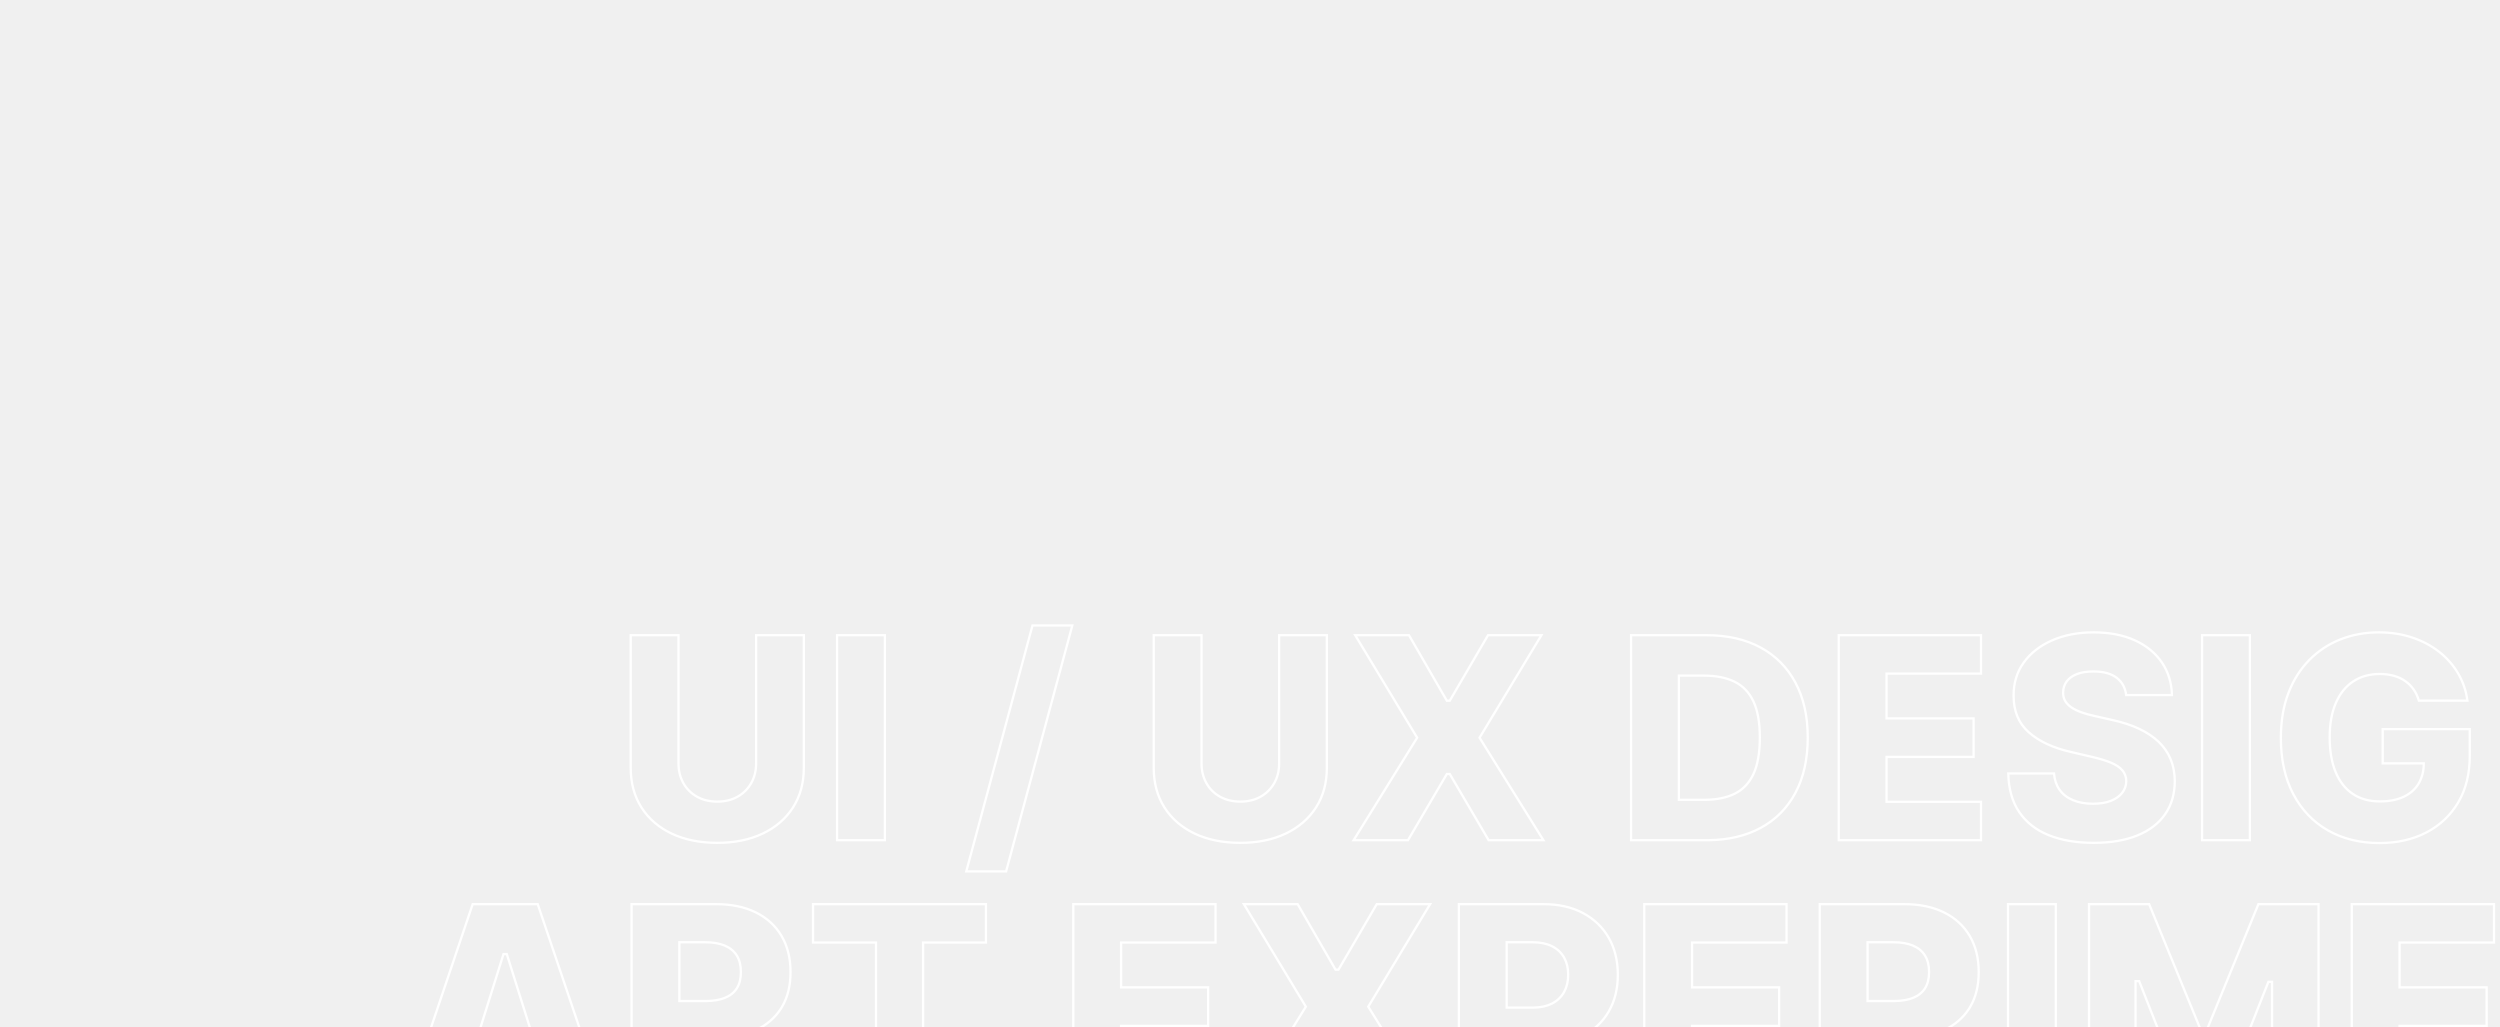
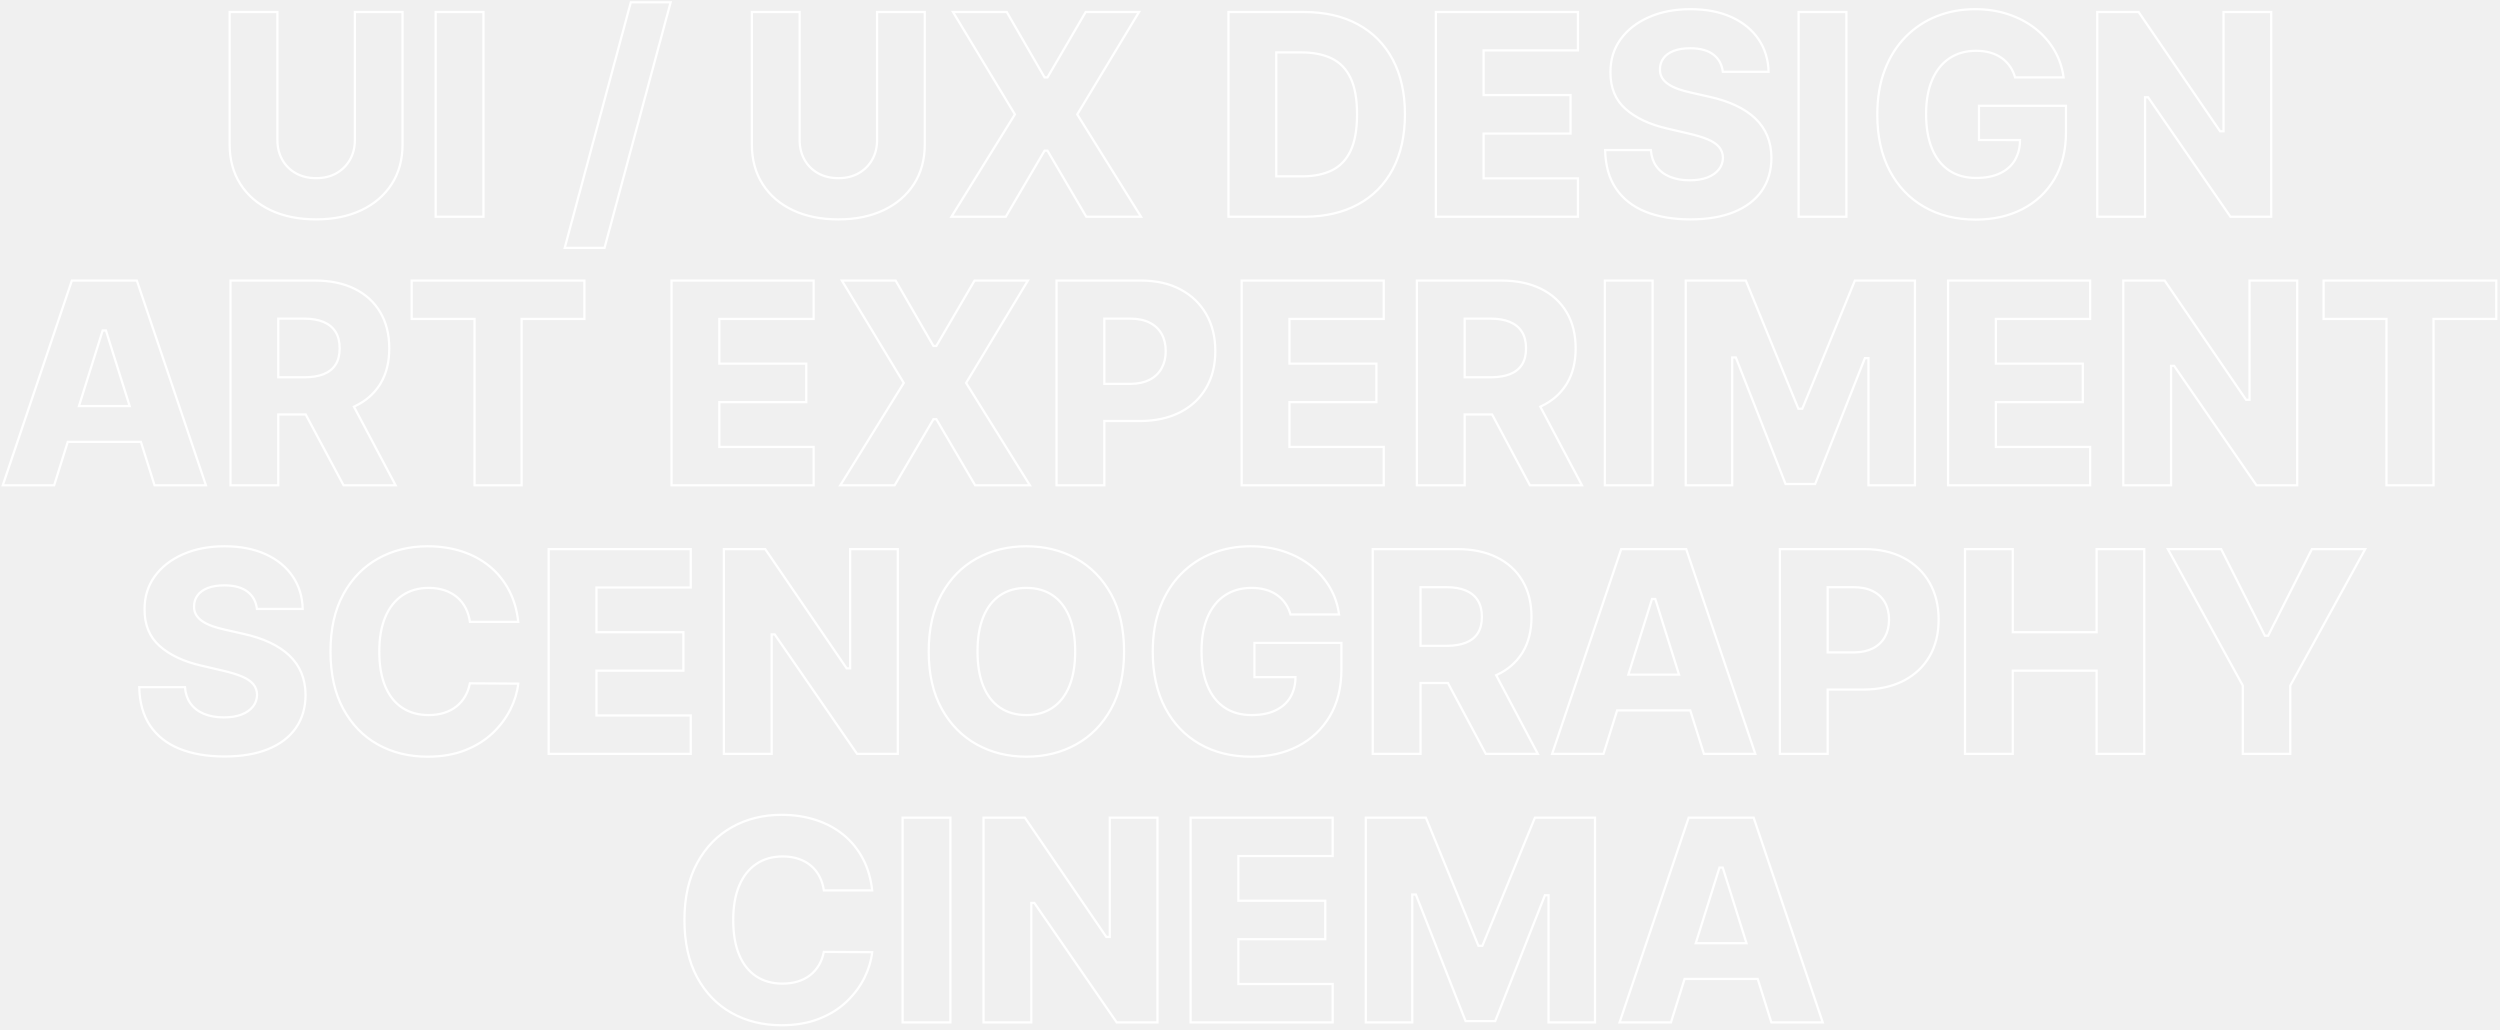
- <svg xmlns="http://www.w3.org/2000/svg">
-   <path class="projects-type" fill="transparent" stroke="#FFF" d="M514.763,626.085 C520.168,626.085 525.165,626.832 529.756,628.328 C534.333,629.82 538.36,631.991 541.835,634.845 C545.307,637.694 548.127,641.188 550.297,645.325 C552.395,649.326 553.722,653.882 554.28,658.991 L554.28,658.991 L533.253,658.991 C532.933,656.845 532.334,654.897 531.459,653.147 C530.519,651.266 529.275,649.659 527.728,648.325 C526.184,646.992 524.36,645.969 522.255,645.257 C520.167,644.551 517.86,644.196 515.336,644.196 C510.852,644.196 506.995,645.301 503.76,647.497 C500.528,649.691 498.043,652.859 496.314,657.009 C494.604,661.114 493.744,666.079 493.744,671.909 C493.744,677.977 494.62,683.053 496.359,687.142 C498.12,691.28 500.608,694.39 503.812,696.481 C507.015,698.571 510.811,699.622 515.204,699.622 C517.665,699.622 519.909,699.305 521.935,698.675 C523.978,698.039 525.778,697.108 527.336,695.882 C528.898,694.654 530.188,693.153 531.204,691.378 C532.151,689.724 532.829,687.864 533.233,685.798 L533.233,685.798 L554.28,685.924 C553.854,689.671 552.737,693.365 550.93,697.006 C549.032,700.831 546.431,704.314 543.129,707.457 C539.827,710.599 535.807,713.096 531.072,714.949 C526.325,716.807 520.889,717.733 514.763,717.733 C506.694,717.733 499.472,715.958 493.1,712.402 C486.738,708.852 481.719,703.669 478.039,696.859 C474.346,690.025 472.506,681.707 472.506,671.909 C472.506,662.083 474.374,653.751 478.125,646.918 C481.864,640.107 486.92,634.931 493.297,631.395 C499.683,627.853 506.839,626.085 514.763,626.085 Z M938.315,627.318 L968.405,716.5 L946.042,716.5 L940.096,697.566 L908.218,697.566 L902.286,716.5 L879.924,716.5 L910.014,627.318 L938.315,627.318 Z M924.862,649.04 L923.423,649.04 L913.093,682.009 L935.212,682.009 L924.862,649.04 Z M795.511,627.318 L818.408,683.153 L820.136,683.153 L843.034,627.318 L869.191,627.318 L869.191,716.5 L848.967,716.5 L848.967,661.105 L847.378,661.105 L825.713,715.928 L812.832,715.928 L791.167,660.797 L789.577,660.797 L789.577,716.5 L769.353,716.5 L769.353,627.318 L795.511,627.318 Z M754.897,627.318 L754.897,644.02 L713.814,644.02 L713.814,663.514 L751.683,663.514 L751.683,680.26 L713.814,680.26 L713.814,699.798 L754.897,699.798 L754.897,716.5 L693.017,716.5 L693.017,627.318 L754.897,627.318 Z M620.804,627.318 L656.296,679.278 L657.808,679.278 L657.808,627.318 L678.561,627.318 L678.561,716.5 L660.829,716.5 L624.942,664.452 L623.607,664.452 L623.607,716.5 L602.81,716.5 L602.81,627.318 L620.804,627.318 Z M588.354,627.318 L588.354,716.5 L567.557,716.5 L567.557,627.318 L588.354,627.318 Z M719.145,509.085 C724.314,509.085 729.127,509.824 733.584,511.305 C738.033,512.784 741.976,514.87 745.411,517.565 C748.838,520.255 751.623,523.451 753.763,527.154 C755.811,530.697 757.117,534.571 757.68,538.777 L757.68,538.777 L736.565,538.777 C736.054,537.021 735.331,535.458 734.398,534.086 C733.395,532.612 732.165,531.359 730.706,530.326 C729.253,529.297 727.587,528.515 725.71,527.985 C723.848,527.46 721.807,527.196 719.585,527.196 C715.103,527.196 711.233,528.285 707.97,530.45 C704.708,532.614 702.185,535.76 700.411,539.894 C698.656,543.985 697.773,548.945 697.773,554.777 C697.773,560.635 698.625,565.629 700.32,569.762 C702.034,573.943 704.521,577.127 707.768,579.322 C711.016,581.517 714.953,582.622 719.585,582.622 C723.662,582.622 727.116,581.949 729.948,580.615 C732.819,579.263 734.995,577.339 736.483,574.849 C738.056,572.043 738.712,569.271 738.711,566.079 L738.711,566.079 L720.834,566.078 L720.834,551.182 L758.716,551.182 L758.716,562.615 C758.716,570.587 757.034,577.417 753.656,583.1 C750.285,588.772 745.654,593.127 739.766,596.165 C733.858,599.213 727.072,600.733 719.409,600.733 C710.903,600.733 703.425,598.894 696.98,595.207 C690.545,591.526 685.532,586.271 681.938,579.445 C678.332,572.597 676.535,564.462 676.535,555.041 C676.535,547.711 677.623,541.202 679.805,535.515 C681.98,529.844 685.017,525.035 688.919,521.09 C692.817,517.148 697.34,514.162 702.485,512.133 C707.639,510.1 713.192,509.085 719.145,509.085 Z M621.452,509.085 C629.435,509.085 636.643,510.853 643.074,514.395 C649.494,517.932 654.587,523.108 658.355,529.92 C662.135,536.752 664.017,545.083 664.017,554.909 C664.017,564.735 662.135,573.066 658.355,579.899 C654.587,586.71 649.494,591.886 643.074,595.423 C636.643,598.965 629.435,600.733 621.452,600.733 C613.44,600.733 606.226,598.951 599.81,595.38 C593.403,591.814 588.325,586.631 584.571,579.833 C580.806,573.015 578.931,564.706 578.931,554.909 C578.931,545.083 580.806,536.752 584.571,529.919 C588.324,523.107 593.402,517.932 599.809,514.395 C606.225,510.853 613.44,509.085 621.452,509.085 Z M621.452,527.196 C617.027,527.196 613.222,528.271 610.033,530.407 C606.844,532.543 604.393,535.683 602.693,539.836 C601.013,543.939 600.168,548.962 600.168,554.909 C600.168,560.856 601.013,565.879 602.693,569.982 C604.393,574.135 606.844,577.275 610.033,579.411 C613.222,581.547 617.027,582.622 621.452,582.622 C625.907,582.622 629.719,581.547 632.894,579.411 C636.068,577.275 638.51,574.135 640.211,569.982 C641.89,565.879 642.736,560.856 642.736,554.909 C642.736,548.962 641.89,543.939 640.211,539.836 C638.51,535.683 636.068,532.544 632.894,530.408 C629.719,528.271 625.907,527.196 621.452,527.196 Z M360.562,509.085 C365.966,509.085 370.964,509.832 375.555,511.328 C380.132,512.82 384.158,514.991 387.634,517.845 C391.106,520.694 393.926,524.188 396.095,528.325 C398.194,532.326 399.52,536.882 400.079,541.991 L400.079,541.991 L379.051,541.991 C378.732,539.845 378.133,537.897 377.258,536.147 C376.318,534.266 375.074,532.659 373.527,531.325 C371.982,529.992 370.159,528.969 368.054,528.257 C365.965,527.551 363.659,527.196 361.135,527.196 C356.65,527.196 352.793,528.301 349.559,530.497 C346.327,532.691 343.842,535.859 342.113,540.009 C340.403,544.114 339.542,549.079 339.542,554.909 C339.542,560.977 340.419,566.053 342.158,570.142 C343.919,574.28 346.407,577.39 349.611,579.481 C352.814,581.571 356.61,582.622 361.003,582.622 C363.464,582.622 365.708,582.305 367.734,581.675 C369.777,581.039 371.577,580.108 373.135,578.882 C374.697,577.654 375.986,576.153 377.003,574.378 C377.95,572.724 378.627,570.864 379.031,568.798 L379.031,568.798 L400.079,568.924 C399.653,572.671 398.536,576.365 396.729,580.006 C394.831,583.831 392.23,587.314 388.928,590.457 C385.626,593.599 381.606,596.096 376.871,597.949 C372.124,599.807 366.687,600.733 360.562,600.733 C352.493,600.733 345.271,598.958 338.899,595.402 C332.537,591.852 327.518,586.669 323.837,579.859 C320.144,573.025 318.305,564.707 318.305,554.909 C318.305,545.083 320.173,536.751 323.924,529.918 C327.663,523.107 332.719,517.931 339.096,514.395 C345.482,510.853 352.638,509.085 360.562,509.085 Z M272.117,509.085 C279.023,509.085 285.023,510.248 290.116,512.584 C295.178,514.906 299.11,518.155 301.908,522.338 C304.618,526.387 306.037,531.061 306.174,536.355 L306.174,536.355 L286.261,536.355 C285.876,533.192 284.524,530.713 282.223,528.91 C279.846,527.048 276.469,526.095 272.073,526.095 C269.181,526.095 266.772,526.477 264.845,527.23 C262.865,528.004 261.386,529.071 260.397,530.416 C259.397,531.775 258.879,533.329 258.847,535.079 C258.785,536.531 259.083,537.809 259.73,538.913 C260.367,540.001 261.297,540.96 262.525,541.784 C263.715,542.582 265.153,543.284 266.84,543.887 C268.503,544.481 270.374,545.001 272.446,545.445 L272.446,545.445 L280.201,547.207 C284.622,548.167 288.528,549.446 291.917,551.046 C295.284,552.636 298.117,554.527 300.415,556.724 C302.698,558.906 304.428,561.417 305.605,564.259 C306.785,567.11 307.387,570.307 307.416,573.841 C307.387,579.425 305.983,584.219 303.191,588.221 C300.395,592.227 296.378,595.291 291.149,597.423 C285.873,599.574 279.513,600.645 272.073,600.645 C264.6,600.645 258.086,599.53 252.532,597.291 C247.024,595.07 242.739,591.699 239.682,587.171 C236.693,582.745 235.131,577.175 234.976,570.469 L234.976,570.469 L254.874,570.469 C255.11,573.273 255.912,575.623 257.266,577.524 C258.699,579.536 260.67,581.063 263.185,582.1 C265.662,583.121 268.536,583.635 271.808,583.635 C274.815,583.635 277.376,583.224 279.495,582.413 C281.66,581.584 283.32,580.427 284.486,578.954 C285.671,577.457 286.28,575.742 286.311,573.808 C286.28,571.965 285.709,570.402 284.608,569.096 C283.539,567.828 281.903,566.72 279.686,565.787 C277.537,564.883 274.802,564.044 271.482,563.273 L271.482,563.273 L262.056,561.071 C254.344,559.302 248.264,556.447 243.827,552.488 C239.439,548.574 237.273,543.271 237.301,536.588 C237.272,531.124 238.736,526.333 241.698,522.22 C244.672,518.091 248.789,514.875 254.044,512.566 C259.328,510.243 265.352,509.085 272.117,509.085 Z M1051.203,510.318 L1051.203,546.514 L1087.739,546.514 L1087.739,510.318 L1108.491,510.318 L1108.491,599.5 L1087.739,599.5 L1087.739,563.26 L1051.203,563.26 L1051.203,599.5 L1030.406,599.5 L1030.406,510.318 L1051.203,510.318 Z M986.507,510.318 C993.167,510.318 998.924,511.608 1003.775,514.2 C1008.606,516.781 1012.335,520.371 1014.959,524.971 C1017.59,529.583 1018.901,534.939 1018.901,541.038 C1018.901,547.165 1017.569,552.52 1014.896,557.101 C1012.321,561.514 1008.689,564.964 1004.008,567.453 L1003.502,567.716 L1003.001,567.965 C998.317,570.24 992.824,571.412 986.525,571.49 L985.847,571.494 L970.551,571.495 L970.551,599.5 L949.755,599.5 L949.755,510.318 L986.507,510.318 Z M981.796,526.888 L970.551,526.888 L970.551,555.322 L981.796,555.321 L982.325,555.316 C985.473,555.257 988.123,554.663 990.282,553.548 C992.59,552.355 994.339,550.679 995.532,548.524 C996.715,546.385 997.311,543.891 997.311,541.038 C997.311,538.154 996.714,535.659 995.53,533.55 C994.337,531.424 992.579,529.777 990.254,528.614 C987.962,527.468 985.144,526.888 981.796,526.888 L981.796,526.888 Z M1141.999,510.318 L1161.066,548.055 L1162.473,548.055 L1181.54,510.318 L1204.738,510.318 L1172.102,569.752 L1172.102,599.5 L1151.437,599.5 L1151.437,569.752 L1118.801,510.318 L1141.999,510.318 Z M507.687,510.318 L543.178,562.278 L544.691,562.278 L544.691,510.318 L565.444,510.318 L565.444,599.5 L547.712,599.5 L511.824,547.452 L510.489,547.452 L510.489,599.5 L489.692,599.5 L489.692,510.318 L507.687,510.318 Z M908.931,510.318 L939.022,599.5 L916.659,599.5 L910.713,580.566 L878.835,580.566 L872.903,599.5 L850.541,599.5 L880.631,510.318 L908.931,510.318 Z M895.478,532.04 L894.04,532.04 L883.71,565.009 L905.829,565.009 L895.478,532.04 Z M809.132,510.318 C815.797,510.318 821.559,511.508 826.414,513.9 C831.24,516.277 834.966,519.675 837.588,524.098 C840.217,528.532 841.525,533.784 841.525,539.849 C841.525,545.791 840.278,550.867 837.773,555.067 L837.509,555.498 L837.225,555.941 C834.665,559.849 831.134,562.872 826.635,565.015 L826.132,565.249 L844.277,599.5 L821.629,599.5 L805.139,568.633 L793.175,568.633 L793.176,599.5 L772.379,599.5 L772.379,510.318 L809.132,510.318 Z M804.42,526.888 L793.176,526.888 L793.175,552.459 L804.42,552.459 L805.007,552.454 C808.11,552.405 810.726,551.959 812.858,551.126 C815.182,550.218 816.939,548.828 818.138,546.968 C819.329,545.121 819.936,542.751 819.936,539.849 C819.936,536.952 819.331,534.554 818.142,532.649 C816.944,530.73 815.181,529.281 812.846,528.313 C810.563,527.367 807.755,526.888 804.42,526.888 L804.42,526.888 Z M475.237,510.318 L475.237,527.02 L434.153,527.02 L434.153,546.514 L472.022,546.514 L472.022,563.26 L434.153,563.26 L434.153,582.798 L475.237,582.798 L475.237,599.5 L413.356,599.5 L413.356,510.318 L475.237,510.318 Z M934.907,393.318 L957.805,449.153 L959.532,449.153 L982.43,393.318 L1008.587,393.318 L1008.587,482.5 L988.363,482.5 L988.363,427.105 L986.774,427.105 L965.11,481.928 L952.228,481.928 L930.563,426.797 L928.974,426.797 L928.974,482.5 L908.749,482.5 L908.749,393.318 L934.907,393.318 Z M1084.924,393.318 L1084.924,410.02 L1043.84,410.02 L1043.84,429.514 L1081.709,429.514 L1081.709,446.26 L1043.84,446.26 L1043.84,465.798 L1084.924,465.798 L1084.924,482.5 L1023.043,482.5 L1023.043,393.318 L1084.924,393.318 Z M1117.374,393.318 L1152.865,445.278 L1154.378,445.278 L1154.378,393.318 L1175.131,393.318 L1175.131,482.5 L1157.399,482.5 L1121.511,430.452 L1120.176,430.452 L1120.176,482.5 L1099.379,482.5 L1099.379,393.318 L1117.374,393.318 Z M564.501,393.318 L580.97,421.808 L582.25,421.808 L598.895,393.318 L622.117,393.318 L595.203,437.913 L622.983,482.5 L599.158,482.5 L582.249,453.702 L580.972,453.702 L564.063,482.5 L540.412,482.5 L568.062,437.912 L541.105,393.318 L564.501,393.318 Z M1261.859,393.318 L1261.859,410.02 L1234.514,410.02 L1234.514,482.5 L1214.025,482.5 L1214.025,410.02 L1186.636,410.02 L1186.636,393.318 L1261.859,393.318 Z M894.294,393.318 L894.294,482.5 L873.497,482.5 L873.497,393.318 L894.294,393.318 Z M828.365,393.318 C835.031,393.318 840.793,394.508 845.648,396.9 C850.474,399.277 854.199,402.675 856.821,407.098 C859.45,411.532 860.759,416.784 860.759,422.849 C860.759,428.791 859.512,433.867 857.006,438.067 L856.742,438.498 L856.459,438.941 C853.898,442.849 850.367,445.872 845.869,448.015 L845.365,448.249 L863.51,482.5 L840.862,482.5 L824.373,451.633 L812.408,451.633 L812.409,482.5 L791.612,482.5 L791.612,393.318 L828.365,393.318 Z M823.653,409.888 L812.409,409.888 L812.408,435.459 L823.653,435.459 L824.241,435.454 C827.344,435.405 829.96,434.959 832.092,434.126 C834.415,433.218 836.172,431.828 837.372,429.968 C838.562,428.121 839.169,425.751 839.169,422.849 C839.169,419.952 838.565,417.554 837.376,415.649 C836.178,413.73 834.415,412.281 832.079,411.313 C829.796,410.367 826.989,409.888 823.653,409.888 L823.653,409.888 Z M777.157,393.318 L777.157,410.02 L736.073,410.02 L736.073,429.514 L773.942,429.514 L773.942,446.26 L736.073,446.26 L736.073,465.798 L777.157,465.798 L777.157,482.5 L715.276,482.5 L715.276,393.318 L777.157,393.318 Z M671.377,393.318 C678.037,393.318 683.794,394.608 688.645,397.2 C693.476,399.781 697.205,403.371 699.829,407.971 C702.46,412.583 703.771,417.939 703.771,424.038 C703.771,430.165 702.439,435.52 699.766,440.101 C697.19,444.514 693.559,447.964 688.877,450.453 L688.372,450.716 L687.871,450.965 C683.187,453.24 677.694,454.412 671.395,454.49 L670.717,454.494 L655.42,454.495 L655.421,482.5 L634.624,482.5 L634.624,393.318 L671.377,393.318 Z M666.665,409.888 L655.421,409.888 L655.42,438.322 L666.666,438.321 L667.195,438.316 C670.342,438.257 672.993,437.663 675.151,436.548 C677.46,435.355 679.209,433.679 680.401,431.524 C681.584,429.385 682.181,426.891 682.181,424.038 C682.181,421.154 681.583,418.659 680.4,416.55 C679.207,414.424 677.449,412.777 675.123,411.614 C672.832,410.468 670.014,409.888 666.665,409.888 L666.665,409.888 Z M528.773,393.318 L528.773,410.02 L487.689,410.02 L487.689,429.514 L525.558,429.514 L525.558,446.26 L487.689,446.26 L487.689,465.798 L528.773,465.798 L528.773,482.5 L466.892,482.5 L466.892,393.318 L528.773,393.318 Z M428.897,393.318 L428.897,410.02 L401.552,410.02 L401.552,482.5 L381.063,482.5 L381.063,410.02 L353.674,410.02 L353.674,393.318 L428.897,393.318 Z M311.492,393.318 C318.158,393.318 323.92,394.508 328.775,396.9 C333.601,399.277 337.327,402.675 339.949,407.098 C342.578,411.532 343.886,416.784 343.886,422.849 C343.886,428.791 342.639,433.867 340.133,438.067 L339.87,438.498 L339.586,438.941 C337.026,442.849 333.495,445.872 328.996,448.015 L328.493,448.249 L346.638,482.5 L323.99,482.5 L307.5,451.633 L295.536,451.633 L295.536,482.5 L274.74,482.5 L274.74,393.318 L311.492,393.318 Z M306.781,409.888 L295.536,409.888 L295.536,435.459 L306.781,435.459 L307.368,435.454 C310.471,435.405 313.087,434.959 315.219,434.126 C317.543,433.218 319.3,431.828 320.499,429.968 C321.69,428.121 322.296,425.751 322.296,422.849 C322.296,419.952 321.692,417.554 320.503,415.649 C319.305,413.73 317.542,412.281 315.207,411.313 C312.924,410.367 310.116,409.888 306.781,409.888 L306.781,409.888 Z M233.916,393.318 L264.007,482.5 L241.644,482.5 L235.698,463.566 L203.82,463.566 L197.888,482.5 L175.526,482.5 L205.616,393.318 L233.916,393.318 Z M220.464,415.04 L219.025,415.04 L208.695,448.009 L230.814,448.009 L220.464,415.04 Z M466.463,272.091 L437.67,379.062 L420.343,379.062 L449.136,272.091 L466.463,272.091 Z M1034.81,275.085 C1039.979,275.085 1044.792,275.824 1049.249,277.305 C1053.699,278.784 1057.641,280.87 1061.076,283.565 C1064.503,286.255 1067.288,289.451 1069.428,293.154 C1071.476,296.697 1072.782,300.571 1073.345,304.777 L1073.345,304.777 L1052.23,304.777 C1051.719,303.021 1050.996,301.458 1050.063,300.086 C1049.06,298.612 1047.83,297.359 1046.372,296.326 C1044.918,295.297 1043.253,294.515 1041.375,293.985 C1039.513,293.46 1037.472,293.196 1035.25,293.196 C1030.768,293.196 1026.898,294.285 1023.635,296.45 C1020.373,298.614 1017.85,301.76 1016.076,305.894 C1014.321,309.985 1013.438,314.945 1013.438,320.777 C1013.438,326.635 1014.29,331.629 1015.985,335.762 C1017.699,339.943 1020.186,343.127 1023.433,345.322 C1026.681,347.517 1030.618,348.622 1035.25,348.622 C1039.327,348.622 1042.781,347.949 1045.613,346.615 C1048.484,345.263 1050.66,343.339 1052.148,340.849 C1053.721,338.043 1054.377,335.271 1054.376,332.079 L1054.376,332.079 L1036.499,332.078 L1036.499,317.182 L1074.381,317.182 L1074.381,328.615 C1074.381,336.587 1072.699,343.417 1069.321,349.1 C1065.95,354.772 1061.32,359.127 1055.431,362.165 C1049.523,365.213 1042.737,366.733 1035.074,366.733 C1026.568,366.733 1019.09,364.894 1012.645,361.207 C1006.21,357.526 1001.197,352.271 997.603,345.445 C993.997,338.597 992.2,330.462 992.2,321.041 C992.2,313.711 993.288,307.202 995.47,301.515 C997.645,295.844 1000.682,291.035 1004.584,287.09 C1008.483,283.148 1013.005,280.162 1018.15,278.133 C1023.304,276.1 1028.857,275.085 1034.81,275.085 Z M910.759,275.085 C917.665,275.085 923.666,276.248 928.759,278.584 C933.821,280.906 937.753,284.155 940.551,288.338 C943.26,292.387 944.68,297.061 944.817,302.355 L944.817,302.355 L924.904,302.355 C924.518,299.192 923.167,296.713 920.865,294.91 C918.489,293.048 915.111,292.095 910.715,292.095 C907.823,292.095 905.415,292.477 903.488,293.23 C901.507,294.004 900.029,295.071 899.04,296.416 C898.04,297.775 897.522,299.329 897.49,301.079 C897.428,302.531 897.726,303.809 898.373,304.913 C899.01,306.001 899.939,306.96 901.168,307.784 C902.358,308.582 903.796,309.284 905.483,309.887 C907.146,310.481 909.016,311.001 911.089,311.445 L911.089,311.445 L918.844,313.207 C923.265,314.167 927.17,315.446 930.559,317.046 C933.926,318.636 936.76,320.527 939.058,322.724 C941.34,324.906 943.071,327.417 944.248,330.259 C945.428,333.11 946.03,336.307 946.059,339.841 C946.03,345.425 944.626,350.219 941.834,354.221 C939.038,358.227 935.021,361.291 929.791,363.423 C924.516,365.574 918.156,366.645 910.715,366.645 C903.243,366.645 896.729,365.53 891.175,363.291 C885.667,361.07 881.382,357.699 878.324,353.171 C875.336,348.745 873.774,343.175 873.619,336.469 L873.619,336.469 L893.517,336.469 C893.753,339.273 894.555,341.623 895.909,343.524 C897.341,345.536 899.313,347.063 901.828,348.1 C904.305,349.121 907.178,349.635 910.451,349.635 C913.457,349.635 916.019,349.224 918.138,348.413 C920.302,347.584 921.963,346.427 923.129,344.954 C924.314,343.457 924.923,341.742 924.954,339.808 C924.922,337.965 924.352,336.402 923.251,335.096 C922.182,333.828 920.546,332.72 918.329,331.787 C916.179,330.883 913.445,330.044 910.124,329.273 L910.124,329.273 L900.699,327.071 C892.987,325.302 886.907,322.447 882.47,318.488 C878.082,314.574 875.915,309.271 875.944,302.588 C875.915,297.124 877.378,292.333 880.341,288.22 C883.315,284.091 887.432,280.875 892.686,278.566 C897.97,276.243 903.995,275.085 910.759,275.085 Z M522.677,276.318 L522.677,332.094 C522.677,335.298 523.383,338.152 524.789,340.661 C526.199,343.179 528.179,345.151 530.727,346.577 C533.263,347.996 536.206,348.71 539.558,348.71 C542.911,348.71 545.846,347.996 548.368,346.576 C550.9,345.151 552.879,343.18 554.304,340.663 C555.725,338.154 556.439,335.298 556.439,332.094 L556.439,332.094 L556.439,276.318 L577.191,276.318 L577.191,333.987 C577.191,340.605 575.622,346.365 572.471,351.264 C569.321,356.163 564.926,359.947 559.291,362.62 C553.628,365.306 547.05,366.645 539.558,366.645 C531.978,366.645 525.356,365.306 519.693,362.62 C514.058,359.947 509.679,356.164 506.558,351.266 C503.436,346.366 501.88,340.606 501.88,333.987 L501.88,333.987 L501.88,276.318 L522.677,276.318 Z M295.159,276.318 L295.159,332.094 C295.159,335.298 295.865,338.152 297.27,340.661 C298.681,343.179 300.66,345.151 303.209,346.577 C305.745,347.996 308.688,348.71 312.04,348.71 C315.392,348.71 318.328,347.996 320.85,346.576 C323.382,345.151 325.36,343.18 326.786,340.663 C328.206,338.154 328.92,335.298 328.92,332.094 L328.92,332.094 L328.92,276.318 L349.673,276.318 L349.673,333.987 C349.673,340.605 348.103,346.365 344.953,351.264 C341.803,356.163 337.408,359.947 331.773,362.62 C326.11,365.306 319.531,366.645 312.04,366.645 C304.46,366.645 297.838,365.306 292.174,362.62 C286.54,359.947 282.16,356.164 279.039,351.266 C275.918,346.366 274.362,340.606 274.362,333.987 L274.362,333.987 L274.362,276.318 L295.159,276.318 Z M1106.038,276.318 L1141.53,328.278 L1143.042,328.278 L1143.042,276.318 L1163.795,276.318 L1163.795,365.5 L1146.063,365.5 L1110.176,313.452 L1108.841,313.452 L1108.841,365.5 L1088.044,365.5 L1088.044,276.318 L1106.038,276.318 Z M978.714,276.318 L978.714,365.5 L957.917,365.5 L957.917,276.318 L978.714,276.318 Z M861.753,276.318 L861.753,293.02 L820.669,293.02 L820.669,312.514 L858.538,312.514 L858.538,329.26 L820.669,329.26 L820.669,348.798 L861.753,348.798 L861.753,365.5 L799.872,365.5 L799.872,276.318 L861.753,276.318 Z M742.322,276.318 C751.418,276.318 759.258,278.092 765.841,281.652 C772.403,285.201 777.465,290.3 781.028,296.949 C784.604,303.62 786.385,311.593 786.385,320.865 C786.385,330.167 784.611,338.162 781.049,344.849 C777.501,351.511 772.439,356.617 765.863,360.166 C759.45,363.627 751.867,365.4 743.119,365.496 L742.367,365.5 L709.533,365.5 L709.533,276.318 L742.322,276.318 Z M741.222,293.901 L730.33,293.901 L730.33,347.918 L741.53,347.918 L742.143,347.913 C747.014,347.846 751.16,346.968 754.586,345.291 C758.194,343.524 760.932,340.644 762.79,336.642 C764.619,332.699 765.544,327.442 765.544,320.865 C765.544,314.286 764.611,309.043 762.766,305.13 C760.894,301.158 758.134,298.293 754.496,296.527 C750.9,294.781 746.476,293.901 741.222,293.901 L741.222,293.901 Z M612.92,276.318 L629.388,304.808 L630.668,304.808 L647.313,276.318 L670.535,276.318 L643.622,320.913 L671.401,365.5 L647.577,365.5 L630.668,336.702 L629.391,336.702 L612.482,365.5 L588.831,365.5 L616.48,320.912 L589.524,276.318 L612.92,276.318 Z M384.926,276.318 L384.926,365.5 L364.129,365.5 L364.129,276.318 L384.926,276.318 Z" />
+ <svg xmlns="http://www.w3.org/2000/svg" width="1112px" height="458px" viewBox="0 0 1112 458" version="1.1">
+   <g id="Main" stroke="none" stroke-width="1" fill="none" fill-rule="evenodd" fill-opacity="0">
+     <g id="Projects--project" transform="translate(-137, -269)" fill="#000000" fill-rule="nonzero" stroke="#FFFFFF">
+       <path d="M484.591,631.436 C490.11,631.436 495.213,632.199 499.901,633.727 C504.575,635.25 508.687,637.467 512.237,640.381 C515.782,643.291 518.662,646.859 520.878,651.084 C523.023,655.174 524.378,659.83 524.947,665.053 L524.947,665.053 L503.459,665.053 C503.133,662.859 502.521,660.868 501.627,659.08 C500.668,657.161 499.399,655.521 497.82,654.16 C496.245,652.8 494.384,651.756 492.237,651.03 C490.105,650.309 487.752,649.947 485.176,649.947 C480.6,649.947 476.664,651.074 473.363,653.315 C470.066,655.555 467.529,658.788 465.765,663.023 C464.019,667.211 463.141,672.28 463.141,678.23 C463.141,684.423 464.036,689.605 465.811,693.779 C467.608,698.001 470.147,701.174 473.416,703.308 C476.685,705.441 480.558,706.514 485.041,706.514 C487.553,706.514 489.843,706.19 491.91,705.547 C493.994,704.899 495.831,703.948 497.421,702.698 C499.014,701.444 500.33,699.913 501.367,698.102 C502.335,696.412 503.027,694.511 503.439,692.4 L503.439,692.4 L524.947,692.529 C524.514,696.359 523.372,700.136 521.525,703.858 C519.587,707.763 516.931,711.32 513.558,714.53 C510.186,717.74 506.081,720.289 501.245,722.182 C496.398,724.079 490.846,725.025 484.591,725.025 C476.351,725.025 468.976,723.212 462.469,719.581 C455.972,715.955 450.846,710.663 447.088,703.708 C443.317,696.73 441.438,688.236 441.438,678.23 C441.438,668.196 443.346,659.688 447.176,652.711 C450.994,645.755 456.158,640.469 462.67,636.858 C469.192,633.241 476.499,631.436 484.591,631.436 Z M917.024,632.695 L947.752,723.766 L924.898,723.766 L918.828,704.435 L886.297,704.435 L880.241,723.766 L857.388,723.766 L888.116,632.695 L917.024,632.695 Z M903.274,654.892 L901.821,654.892 L891.28,688.531 L913.835,688.531 L903.274,654.892 Z M771.228,632.695 L794.605,689.7 L796.355,689.7 L819.732,632.695 L846.455,632.695 L846.455,723.766 L825.786,723.766 L825.786,667.21 L824.182,667.21 L802.063,723.182 L788.897,723.182 L766.779,666.896 L765.174,666.896 L765.174,723.766 L744.504,723.766 L744.504,632.695 L771.228,632.695 Z M729.767,632.695 L729.767,649.767 L687.822,649.767 L687.822,669.649 L726.485,669.649 L726.485,686.767 L687.822,686.767 L687.822,706.693 L729.767,706.693 L729.767,723.766 L666.569,723.766 L666.569,632.695 L729.767,632.695 Z M592.859,632.695 L629.094,685.744 L630.623,685.744 L630.623,632.695 L651.831,632.695 L651.831,723.766 L633.712,723.766 L597.072,670.627 L595.725,670.627 L595.725,723.766 L574.472,723.766 L574.472,632.695 L592.859,632.695 Z M559.734,632.695 L559.734,723.766 L538.481,723.766 L538.481,632.695 L559.734,632.695 Z M693.255,511.985 C698.533,511.985 703.448,512.739 708,514.252 C712.544,515.761 716.57,517.892 720.077,520.644 C723.578,523.392 726.421,526.656 728.607,530.437 C730.701,534.059 732.035,538.02 732.609,542.319 L732.609,542.319 L711.032,542.319 C710.511,540.525 709.772,538.927 708.818,537.525 C707.796,536.022 706.54,534.744 705.053,533.69 C703.569,532.639 701.87,531.842 699.954,531.301 C698.055,530.765 695.971,530.496 693.704,530.496 C689.131,530.496 685.181,531.607 681.851,533.816 C678.523,536.025 675.949,539.235 674.138,543.454 C672.347,547.629 671.445,552.692 671.445,558.644 C671.445,564.623 672.315,569.721 674.045,573.939 C675.795,578.206 678.332,581.455 681.646,583.695 C684.959,585.935 688.977,587.062 693.704,587.062 C697.865,587.062 701.389,586.375 704.28,585.014 C707.209,583.635 709.429,581.672 710.947,579.131 C712.551,576.271 713.22,573.446 713.22,570.193 L713.22,570.193 L694.968,570.193 L694.968,554.963 L733.665,554.963 L733.665,566.646 C733.665,574.788 731.947,581.762 728.498,587.566 C725.055,593.358 720.326,597.806 714.312,600.909 C708.28,604.021 701.35,605.573 693.524,605.573 C684.838,605.573 677.202,603.695 670.62,599.93 C664.049,596.171 658.929,590.805 655.259,583.834 C651.577,576.841 649.742,568.533 649.742,558.914 C649.742,551.429 650.853,544.782 653.081,538.975 C655.302,533.184 658.403,528.273 662.388,524.244 C666.369,520.218 670.988,517.169 676.242,515.097 C681.505,513.021 687.176,511.985 693.255,511.985 Z M593.515,511.985 C601.667,511.985 609.028,513.79 615.595,517.407 C622.152,521.019 627.353,526.305 631.201,533.261 C635.06,540.238 636.983,548.745 636.983,558.779 C636.983,568.813 635.06,577.32 631.201,584.297 C627.353,591.253 622.152,596.539 615.595,600.151 C609.028,603.768 601.667,605.573 593.515,605.573 C585.333,605.573 577.966,603.753 571.415,600.107 C564.872,596.465 559.685,591.172 555.852,584.23 C552.007,577.268 550.092,568.783 550.092,558.779 C550.092,548.745 552.007,540.237 555.852,533.26 C559.685,526.304 564.871,521.018 571.413,517.407 C577.965,513.79 585.333,511.985 593.515,511.985 Z M593.515,530.496 C589,530.496 585.117,531.592 581.863,533.772 C578.608,535.952 576.108,539.156 574.373,543.394 C572.658,547.582 571.795,552.709 571.795,558.779 C571.795,564.849 572.658,569.976 574.373,574.164 C576.108,578.402 578.608,581.606 581.863,583.786 C585.117,585.966 589,587.062 593.515,587.062 C598.061,587.062 601.951,585.965 605.191,583.785 C608.429,581.605 610.922,578.402 612.657,574.164 C614.372,569.976 615.235,564.849 615.235,558.779 C615.235,552.709 614.372,547.582 612.657,543.394 C610.922,539.156 608.429,535.952 605.191,533.773 C601.951,531.593 598.061,530.496 593.515,530.496 Z M327.159,511.985 C332.678,511.985 337.781,512.747 342.469,514.275 C347.143,515.799 351.255,518.016 354.805,520.93 C358.35,523.84 361.23,527.408 363.446,531.633 C365.591,535.722 366.946,540.379 367.515,545.601 L367.515,545.601 L346.027,545.601 C345.701,543.407 345.089,541.417 344.195,539.629 C343.236,537.71 341.967,536.07 340.388,534.708 C338.813,533.349 336.952,532.305 334.805,531.579 C332.673,530.858 330.32,530.496 327.744,530.496 C323.168,530.496 319.232,531.623 315.931,533.864 C312.634,536.103 310.097,539.336 308.333,543.571 C306.587,547.76 305.709,552.829 305.709,558.779 C305.709,564.972 306.604,570.154 308.379,574.327 C310.176,578.55 312.715,581.723 315.984,583.856 C319.253,585.99 323.126,587.062 327.609,587.062 C330.121,587.062 332.411,586.739 334.478,586.096 C336.562,585.447 338.399,584.497 339.989,583.246 C341.582,581.993 342.898,580.461 343.935,578.651 C344.903,576.96 345.595,575.06 346.007,572.948 L346.007,572.948 L367.515,573.077 C367.082,576.908 365.94,580.684 364.093,584.407 C362.155,588.312 359.499,591.869 356.126,595.079 C352.754,598.288 348.649,600.838 343.813,602.731 C338.966,604.628 333.414,605.573 327.159,605.573 C318.919,605.573 311.544,603.761 305.037,600.13 C298.54,596.504 293.414,591.212 289.656,584.256 C285.885,577.278 284.006,568.784 284.006,558.779 C284.006,548.745 285.914,540.237 289.744,533.259 C293.562,526.304 298.726,521.018 305.238,517.407 C311.76,513.79 319.067,511.985 327.159,511.985 Z M236.86,511.985 C243.913,511.985 250.041,513.172 255.242,515.558 C260.411,517.929 264.428,521.248 267.285,525.519 C270.054,529.658 271.504,534.435 271.642,539.847 L271.642,539.847 L251.292,539.847 C250.9,536.616 249.522,534.084 247.172,532.243 C244.747,530.343 241.301,529.372 236.815,529.372 C233.865,529.372 231.407,529.762 229.441,530.53 C227.421,531.319 225.913,532.407 224.904,533.779 C223.884,535.165 223.356,536.749 223.323,538.534 C223.26,540.014 223.564,541.316 224.223,542.443 C224.873,543.552 225.821,544.53 227.074,545.37 C228.288,546.185 229.755,546.901 231.477,547.516 C233.175,548.122 235.084,548.653 237.199,549.106 L237.199,549.106 L245.116,550.906 C249.631,551.886 253.619,553.192 257.08,554.825 C260.519,556.449 263.413,558.381 265.759,560.624 C268.091,562.853 269.858,565.418 271.06,568.321 C272.266,571.233 272.881,574.498 272.91,578.108 C272.881,583.811 271.447,588.708 268.594,592.795 C265.739,596.886 261.637,600.016 256.295,602.194 C250.908,604.39 244.414,605.484 236.815,605.484 C229.185,605.484 222.533,604.344 216.862,602.058 C211.236,599.79 206.86,596.347 203.737,591.722 C200.684,587.2 199.088,581.508 198.931,574.654 L198.931,574.654 L219.267,574.654 C219.506,577.519 220.324,579.92 221.707,581.862 C223.169,583.914 225.18,585.472 227.746,586.53 C230.273,587.572 233.206,588.096 236.546,588.096 C239.613,588.096 242.227,587.677 244.39,586.849 C246.598,586.004 248.291,584.823 249.481,583.321 C250.689,581.794 251.31,580.045 251.342,578.073 C251.31,576.195 250.728,574.601 249.606,573.27 C248.515,571.977 246.846,570.846 244.585,569.894 C242.39,568.971 239.599,568.115 236.21,567.328 L236.21,567.328 L226.587,565.08 C218.711,563.274 212.503,560.358 207.971,556.315 C203.489,552.317 201.276,546.901 201.305,540.074 C201.276,534.493 202.77,529.6 205.796,525.399 C208.834,521.182 213.039,517.898 218.405,515.539 C223.801,513.167 229.953,511.985 236.86,511.985 Z M1032.281,513.243 L1032.281,550.198 L1069.561,550.198 L1069.561,513.243 L1090.769,513.243 L1090.769,604.315 L1069.561,604.315 L1069.561,567.315 L1032.281,567.315 L1032.281,604.315 L1011.027,604.315 L1011.027,513.243 L1032.281,513.243 Z M966.219,513.243 C973.02,513.243 978.9,514.561 983.854,517.208 C988.787,519.844 992.596,523.511 995.276,528.209 C997.963,532.918 999.302,538.389 999.302,544.618 C999.302,550.874 997.942,556.344 995.211,561.022 C992.581,565.529 988.872,569.053 984.091,571.595 L983.574,571.863 L983.063,572.118 C978.279,574.441 972.67,575.638 966.237,575.718 L965.545,575.722 L949.939,575.723 L949.939,604.315 L928.686,604.315 L928.686,513.243 L966.219,513.243 Z M961.409,530.181 L949.939,530.181 L949.939,559.19 L961.409,559.189 L961.922,559.185 C965.145,559.127 967.859,558.521 970.067,557.38 C972.423,556.163 974.207,554.454 975.423,552.255 C976.63,550.073 977.239,547.528 977.239,544.618 C977.239,541.675 976.629,539.129 975.422,536.978 C974.204,534.808 972.412,533.128 970.039,531.942 C967.701,530.773 964.825,530.181 961.409,530.181 L961.409,530.181 Z M1124.975,513.243 L1144.441,551.771 L1145.865,551.771 L1165.332,513.243 L1189.04,513.243 L1155.713,573.936 L1155.713,604.315 L1134.594,604.315 L1134.594,573.936 L1101.266,513.243 L1124.975,513.243 Z M477.372,513.243 L513.607,566.292 L515.135,566.292 L515.135,513.243 L536.344,513.243 L536.344,604.315 L518.225,604.315 L481.585,551.176 L480.238,551.176 L480.238,604.315 L458.984,604.315 L458.984,513.243 L477.372,513.243 Z M887.025,513.243 L917.753,604.315 L894.899,604.315 L888.829,584.984 L856.298,584.984 L850.242,604.315 L827.389,604.315 L858.117,513.243 L887.025,513.243 Z M873.275,535.441 L871.822,535.441 L861.282,569.08 L883.836,569.08 L873.275,535.441 Z M785.127,513.243 C791.934,513.243 797.818,514.459 802.776,516.901 C807.705,519.329 811.51,522.8 814.188,527.317 C816.873,531.846 818.21,537.209 818.21,543.404 C818.21,549.472 816.936,554.656 814.377,558.945 L814.108,559.386 L813.818,559.838 C811.205,563.827 807.602,566.913 803.012,569.101 L802.498,569.34 L821.026,604.315 L797.88,604.315 L781.044,572.801 L768.847,572.801 L768.847,604.315 L747.594,604.315 L747.594,513.243 L785.127,513.243 Z M780.317,530.181 L768.847,530.181 L768.847,556.267 L780.317,556.267 L780.883,556.263 C784.064,556.215 786.745,555.759 788.928,554.906 C791.298,553.98 793.09,552.563 794.314,550.665 C795.528,548.782 796.147,546.364 796.147,543.404 C796.147,540.448 795.53,538.002 794.318,536.058 C793.096,534.1 791.297,532.623 788.915,531.635 C786.585,530.67 783.72,530.181 780.317,530.181 L780.317,530.181 Z M444.247,513.243 L444.247,530.316 L402.302,530.316 L402.302,550.198 L440.965,550.198 L440.965,567.315 L402.302,567.315 L402.302,587.242 L444.247,587.242 L444.247,604.315 L381.049,604.315 L381.049,513.243 L444.247,513.243 Z M913.544,393.792 L936.922,450.797 L938.672,450.797 L962.049,393.792 L988.772,393.792 L988.772,484.863 L968.103,484.863 L968.103,428.308 L966.499,428.308 L944.38,484.279 L931.214,484.279 L909.096,427.993 L907.491,427.993 L907.491,484.863 L886.821,484.863 L886.821,393.792 L913.544,393.792 Z M1066.708,393.792 L1066.708,410.865 L1024.763,410.865 L1024.763,430.746 L1063.426,430.746 L1063.426,447.864 L1024.763,447.864 L1024.763,467.791 L1066.708,467.791 L1066.708,484.863 L1003.51,484.863 L1003.51,393.792 L1066.708,393.792 Z M1099.833,393.792 L1136.068,446.841 L1137.596,446.841 L1137.596,393.792 L1158.805,393.792 L1158.805,484.863 L1140.686,484.863 L1104.046,431.724 L1102.699,431.724 L1102.699,484.863 L1081.445,484.863 L1081.445,393.792 L1099.833,393.792 Z M535.377,393.792 L552.191,422.879 L553.485,422.879 L570.479,393.792 L594.212,393.792 L566.728,439.332 L595.097,484.863 L570.748,484.863 L553.485,455.462 L552.193,455.462 L534.93,484.863 L510.759,484.863 L538.994,439.331 L511.466,393.792 L535.377,393.792 Z M1247.35,393.792 L1247.35,410.865 L1219.432,410.865 L1219.432,484.863 L1198.493,484.863 L1198.493,410.865 L1170.53,410.865 L1170.53,393.792 L1247.35,393.792 Z M872.084,393.792 L872.084,484.863 L850.83,484.863 L850.83,393.792 L872.084,393.792 Z M804.763,393.792 C811.571,393.792 817.455,395.007 822.413,397.449 C827.342,399.877 831.147,403.348 833.825,407.866 C836.51,412.394 837.846,417.758 837.846,423.952 C837.846,430.021 836.572,435.204 834.013,439.494 L833.744,439.935 L833.454,440.387 C830.841,444.375 827.238,447.461 822.648,449.65 L822.134,449.889 L840.662,484.863 L817.516,484.863 L800.681,453.35 L788.483,453.35 L788.484,484.863 L767.23,484.863 L767.23,393.792 L804.763,393.792 Z M799.953,410.73 L788.484,410.73 L788.483,436.816 L799.953,436.816 L800.52,436.811 C803.7,436.764 806.381,436.308 808.564,435.455 C810.934,434.529 812.727,433.112 813.95,431.214 C815.164,429.331 815.783,426.913 815.783,423.952 C815.783,420.997 815.167,418.55 813.954,416.607 C812.732,414.649 810.934,413.171 808.551,412.184 C806.222,411.218 803.356,410.73 799.953,410.73 L799.953,410.73 Z M752.492,393.792 L752.492,410.865 L710.548,410.865 L710.548,430.746 L749.211,430.746 L749.211,447.864 L710.548,447.864 L710.548,467.791 L752.492,467.791 L752.492,484.863 L689.294,484.863 L689.294,393.792 L752.492,393.792 Z M644.486,393.792 C651.288,393.792 657.167,395.11 662.121,397.757 C667.055,400.393 670.863,404.059 673.544,408.758 C676.23,413.467 677.569,418.937 677.569,425.166 C677.569,431.423 676.209,436.892 673.479,441.571 C670.848,446.078 667.139,449.602 662.358,452.143 L661.842,452.412 L661.33,452.666 C656.547,454.99 650.937,456.187 644.504,456.267 L643.812,456.271 L628.205,456.272 L628.206,484.863 L606.953,484.863 L606.953,393.792 L644.486,393.792 Z M639.676,410.73 L628.206,410.73 L628.205,439.739 L639.676,439.738 L640.189,439.733 C643.413,439.675 646.127,439.069 648.335,437.929 C650.69,436.712 652.474,435.002 653.69,432.804 C654.897,430.622 655.506,428.077 655.506,425.166 C655.506,422.224 654.896,419.678 653.689,417.526 C652.472,415.357 650.679,413.677 648.306,412.491 C645.968,411.322 643.092,410.73 639.676,410.73 L639.676,410.73 Z M498.904,393.792 L498.904,410.865 L456.96,410.865 L456.96,430.746 L495.623,430.746 L495.623,447.864 L456.96,447.864 L456.96,467.791 L498.904,467.791 L498.904,484.863 L435.706,484.863 L435.706,393.792 L498.904,393.792 Z M396.936,393.792 L396.936,410.865 L369.018,410.865 L369.018,484.863 L348.079,484.863 L348.079,410.865 L320.116,410.865 L320.116,393.792 L396.936,393.792 Z M277.061,393.792 C283.868,393.792 289.753,395.007 294.711,397.449 C299.64,399.877 303.445,403.348 306.123,407.866 C308.808,412.394 310.144,417.758 310.144,423.952 C310.144,430.021 308.87,435.204 306.311,439.494 L306.042,439.935 L305.752,440.387 C303.139,444.375 299.536,447.461 294.946,449.65 L294.432,449.889 L312.96,484.863 L289.814,484.863 L272.979,453.35 L260.781,453.35 L260.782,484.863 L239.528,484.863 L239.528,393.792 L277.061,393.792 Z M272.251,410.73 L260.782,410.73 L260.781,436.816 L272.251,436.816 L272.817,436.811 C275.998,436.764 278.679,436.308 280.862,435.455 C283.232,434.529 285.025,433.112 286.248,431.214 C287.462,429.331 288.081,426.913 288.081,423.952 C288.081,420.997 287.465,418.55 286.252,416.607 C285.03,414.649 283.232,413.171 280.849,412.184 C278.52,411.218 275.654,410.73 272.251,410.73 L272.251,410.73 Z M197.868,393.792 L228.595,484.863 L205.742,484.863 L199.671,465.533 L167.141,465.533 L161.085,484.863 L138.231,484.863 L168.959,393.792 L197.868,393.792 Z M184.118,415.99 L182.664,415.99 L172.124,449.629 L194.679,449.629 L184.118,415.99 Z M435.292,270.025 L405.89,379.259 L388.179,379.259 L417.581,270.025 L435.292,270.025 Z M1015.533,273.082 C1020.812,273.082 1025.727,273.837 1030.279,275.349 C1034.822,276.859 1038.849,278.989 1042.356,281.742 C1045.857,284.489 1048.7,287.753 1050.886,291.534 C1052.98,295.156 1054.313,299.117 1054.888,303.417 L1054.888,303.417 L1033.311,303.417 C1032.79,301.622 1032.051,300.025 1031.097,298.623 C1030.074,297.119 1028.819,295.841 1027.331,294.787 C1025.848,293.736 1024.149,292.939 1022.233,292.399 C1020.333,291.862 1018.25,291.593 1015.983,291.593 C1011.409,291.593 1007.46,292.704 1004.13,294.913 C1000.802,297.122 998.227,300.332 996.417,304.551 C994.625,308.726 993.724,313.789 993.724,319.741 C993.724,325.721 994.594,330.818 996.324,335.037 C998.073,339.303 1000.61,342.552 1003.924,344.792 C1007.238,347.032 1011.256,348.159 1015.983,348.159 C1020.144,348.159 1023.668,347.472 1026.559,346.111 C1029.487,344.732 1031.708,342.769 1033.226,340.228 C1034.83,337.369 1035.499,334.544 1035.499,331.291 L1035.499,331.291 L1017.247,331.29 L1017.247,316.06 L1055.944,316.06 L1055.944,327.744 C1055.944,335.885 1054.226,342.859 1050.777,348.663 C1047.334,354.455 1042.605,358.903 1036.591,362.006 C1030.559,365.119 1023.629,366.671 1015.803,366.671 C1007.117,366.671 999.481,364.793 992.899,361.027 C986.328,357.268 981.208,351.902 977.538,344.931 C973.856,337.939 972.021,329.631 972.021,320.011 C972.021,312.526 973.132,305.879 975.359,300.072 C977.581,294.281 980.682,289.37 984.667,285.341 C988.648,281.315 993.266,278.266 998.521,276.194 C1003.784,274.118 1009.455,273.082 1015.533,273.082 Z M888.884,273.082 C895.936,273.082 902.064,274.27 907.265,276.655 C912.435,279.027 916.451,282.345 919.309,286.617 C922.077,290.756 923.527,295.532 923.666,300.944 L923.666,300.944 L903.315,300.944 C902.924,297.713 901.545,295.182 899.195,293.34 C896.77,291.441 893.324,290.469 888.839,290.469 C885.888,290.469 883.431,290.859 881.464,291.627 C879.444,292.416 877.936,293.505 876.927,294.876 C875.908,296.262 875.38,297.847 875.347,299.631 C875.283,301.112 875.587,302.414 876.247,303.54 C876.896,304.649 877.844,305.627 879.097,306.467 C880.311,307.282 881.779,307.998 883.501,308.613 C885.198,309.22 887.107,309.75 889.223,310.204 L889.223,310.204 L897.14,312.003 C901.655,312.983 905.643,314.289 909.103,315.923 C912.542,317.546 915.436,319.478 917.783,321.721 C920.114,323.95 921.881,326.515 923.084,329.419 C924.289,332.33 924.904,335.595 924.934,339.205 C924.904,344.908 923.47,349.805 920.618,353.892 C917.763,357.984 913.66,361.113 908.319,363.291 C902.931,365.488 896.437,366.581 888.839,366.581 C881.208,366.581 874.557,365.442 868.885,363.155 C863.26,360.887 858.883,357.444 855.761,352.819 C852.707,348.297 851.112,342.605 850.955,335.751 L850.955,335.751 L871.29,335.751 C871.53,338.616 872.348,341.017 873.731,342.959 C875.192,345.012 877.203,346.57 879.77,347.627 C882.297,348.669 885.23,349.193 888.569,349.193 C891.637,349.193 894.251,348.775 896.413,347.947 C898.621,347.101 900.315,345.921 901.504,344.418 C902.713,342.892 903.334,341.143 903.365,339.171 C903.333,337.293 902.752,335.698 901.629,334.367 C900.538,333.074 898.869,331.943 896.608,330.992 C894.414,330.069 891.622,329.212 888.233,328.426 L888.233,328.426 L878.611,326.177 C870.735,324.371 864.526,321.455 859.995,317.413 C855.513,313.414 853.299,307.998 853.329,301.172 C853.299,295.59 854.794,290.697 857.82,286.496 C860.857,282.279 865.062,278.995 870.428,276.636 C875.824,274.264 881.976,273.082 888.884,273.082 Z M492.681,274.341 L492.681,331.295 C492.681,334.564 493.402,337.477 494.836,340.036 C496.275,342.606 498.294,344.618 500.894,346.073 C503.482,347.521 506.485,348.249 509.905,348.249 C513.326,348.249 516.322,347.52 518.894,346.072 C521.478,344.618 523.497,342.607 524.951,340.038 C526.401,337.479 527.129,334.565 527.129,331.295 L527.129,331.295 L527.129,274.341 L548.338,274.341 L548.338,333.228 C548.338,339.987 546.734,345.87 543.517,350.873 C540.3,355.876 535.811,359.741 530.056,362.471 C524.273,365.214 517.556,366.581 509.905,366.581 C502.165,366.581 495.402,365.214 489.619,362.471 C483.865,359.741 479.392,355.877 476.205,350.875 C473.016,345.871 471.428,339.988 471.428,333.228 L471.428,333.228 L471.428,274.341 L492.681,274.341 Z M260.396,274.341 L260.396,331.295 C260.396,334.564 261.117,337.477 262.55,340.036 C263.99,342.606 266.009,344.618 268.609,346.073 C271.197,347.521 274.2,348.249 277.62,348.249 C281.041,348.249 284.037,347.52 286.609,346.072 C289.193,344.618 291.212,342.607 292.666,340.038 C294.115,337.479 294.844,334.565 294.844,331.295 L294.844,331.295 L294.844,274.341 L316.052,274.341 L316.052,333.228 C316.052,339.987 314.449,345.87 311.232,350.873 C308.014,355.876 303.526,359.741 297.771,362.471 C291.988,365.214 285.27,366.581 277.62,366.581 C269.88,366.581 263.117,365.214 257.334,362.471 C251.58,359.741 247.107,355.877 243.92,350.875 C240.731,345.871 239.143,339.988 239.143,333.228 L239.143,333.228 L239.143,274.341 L260.396,274.341 Z M1088.26,274.341 L1124.495,327.39 L1126.023,327.39 L1126.023,274.341 L1147.232,274.341 L1147.232,365.412 L1129.113,365.412 L1092.473,312.273 L1091.126,312.273 L1091.126,365.412 L1069.872,365.412 L1069.872,274.341 L1088.26,274.341 Z M958.272,274.341 L958.272,365.412 L937.019,365.412 L937.019,274.341 L958.272,274.341 Z M838.861,274.341 L838.861,291.413 L796.916,291.413 L796.916,311.295 L835.579,311.295 L835.579,328.413 L796.916,328.413 L796.916,348.339 L838.861,348.339 L838.861,365.412 L775.663,365.412 L775.663,274.341 L838.861,274.341 Z M716.918,274.341 C726.206,274.341 734.212,276.152 740.934,279.788 C747.635,283.412 752.805,288.619 756.444,295.409 C760.095,302.221 761.914,310.363 761.914,319.831 C761.914,329.33 760.102,337.495 756.466,344.322 C752.842,351.126 747.673,356.341 740.957,359.965 C734.408,363.499 726.665,365.31 717.732,365.408 L716.963,365.412 L683.431,365.412 L683.431,274.341 L716.918,274.341 Z M715.794,292.312 L704.684,292.312 L704.684,347.44 L716.109,347.44 L716.734,347.436 C721.705,347.367 725.938,346.471 729.434,344.759 C733.116,342.957 735.909,340.018 737.804,335.934 C739.672,331.91 740.616,326.544 740.616,319.831 C740.616,313.117 739.664,307.765 737.781,303.771 C735.87,299.718 733.055,296.795 729.342,294.993 C725.671,293.21 721.157,292.312 715.794,292.312 L715.794,292.312 Z M584.81,274.341 L601.624,303.428 L602.919,303.428 L619.912,274.341 L643.645,274.341 L616.161,319.88 L644.53,365.412 L620.181,365.412 L602.918,336.01 L601.626,336.01 L584.363,365.412 L560.192,365.412 L588.427,319.88 L560.899,274.341 L584.81,274.341 Z M352.044,274.341 L352.044,365.412 L330.79,365.412 L330.79,274.341 L352.044,274.341 Z" id="projects-type" />
+     </g>
+   </g>
</svg>
